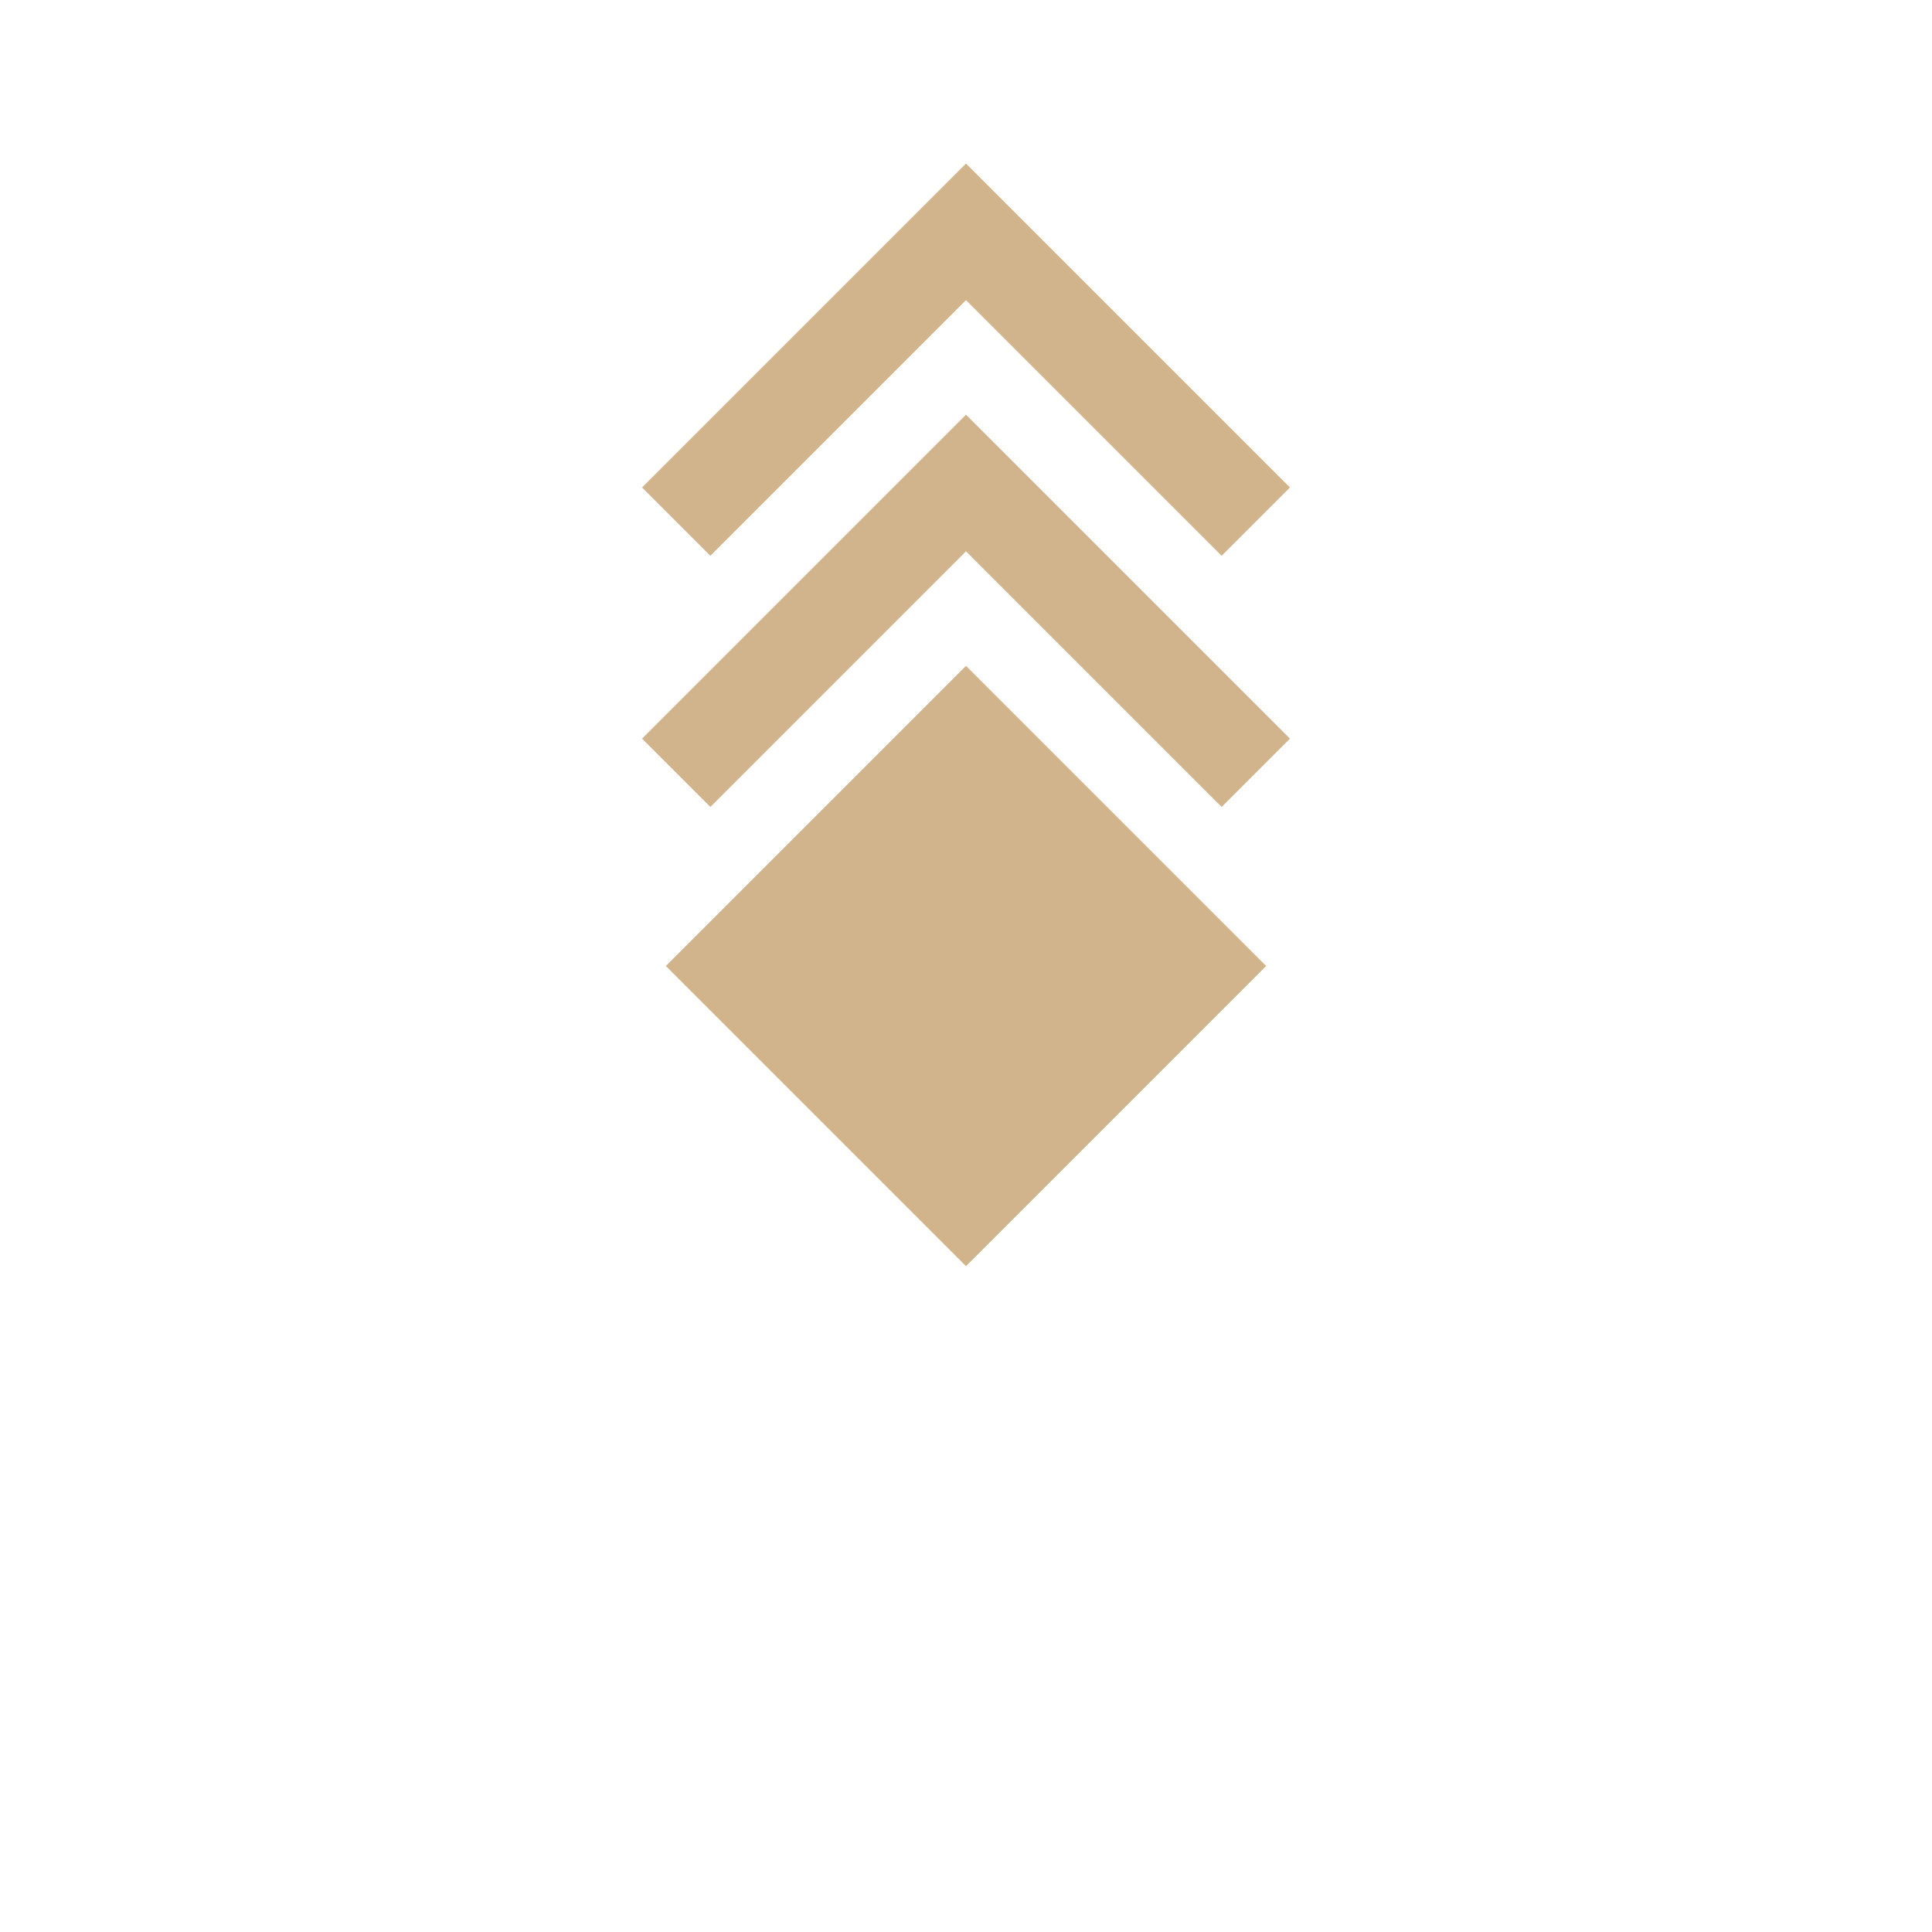
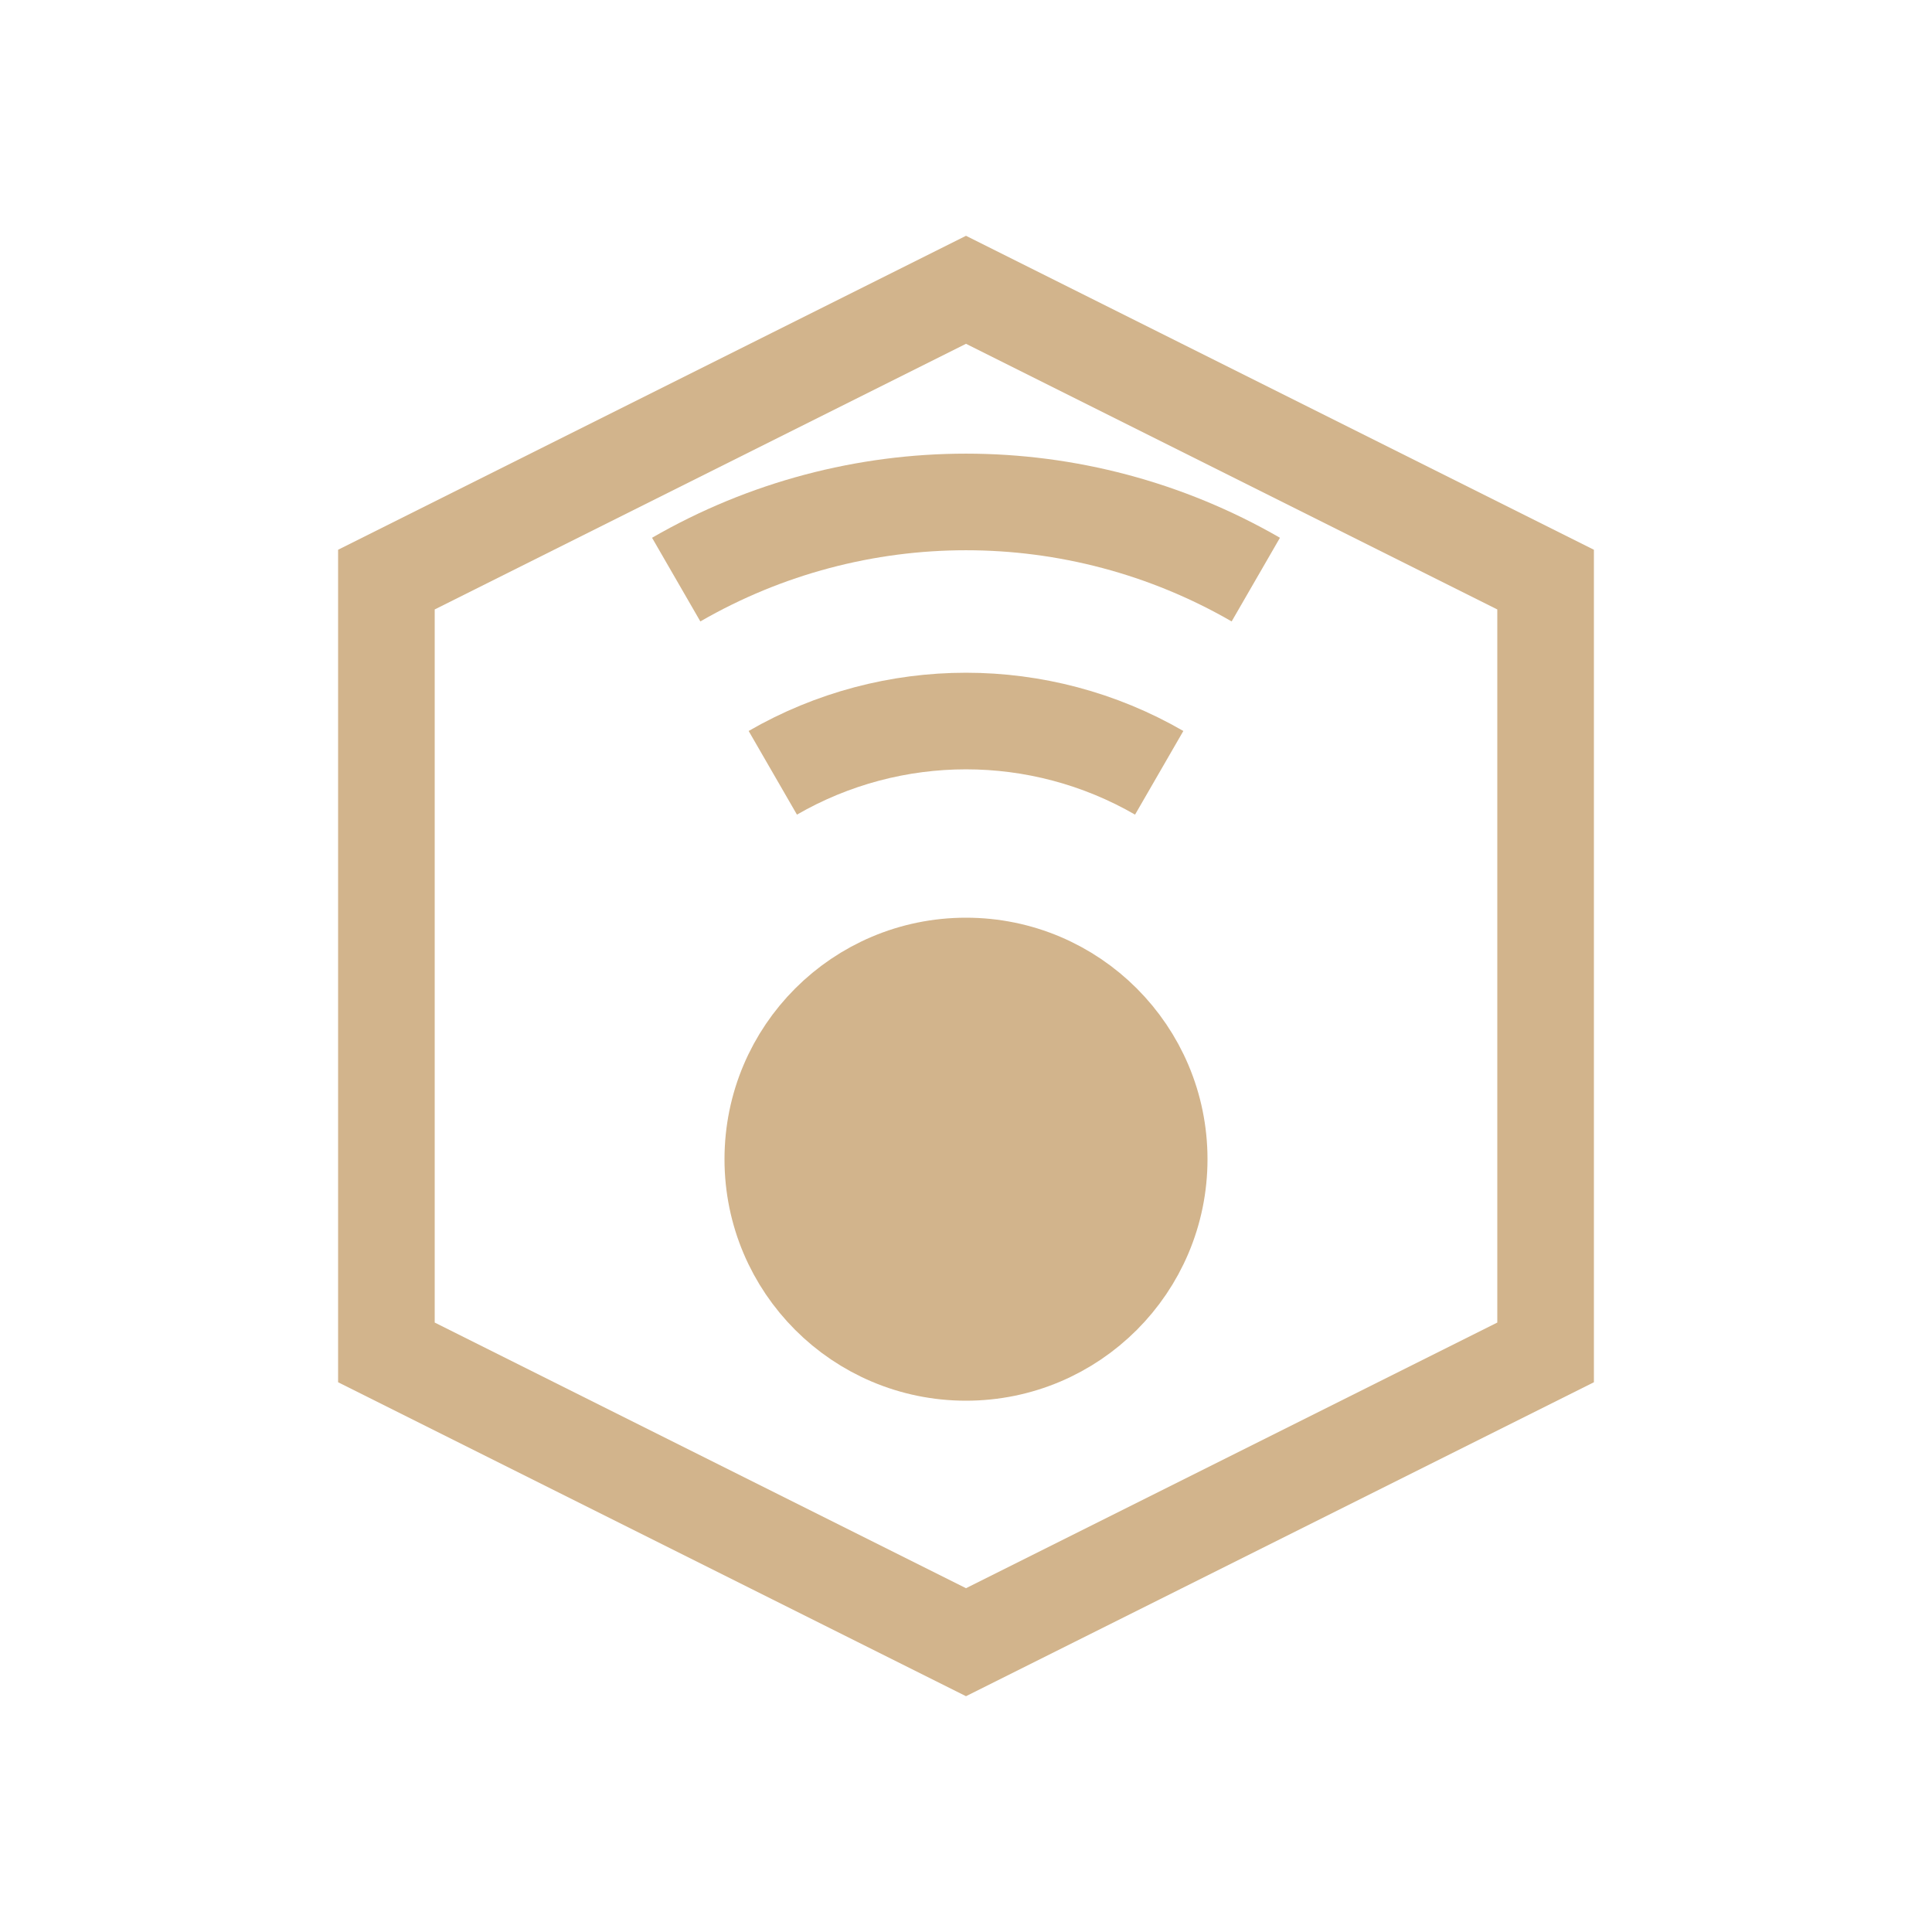
<svg xmlns="http://www.w3.org/2000/svg" version="1.1" viewBox="0 0 100 100">
  <g fill="none" stroke="Tan" stroke-width="5">
-     <path d="M 35 27 L 50 12 L 65 27" />
-     <path d="M 35 40 L 50 25 L 65 40" />
-     <path d="M 38 50 L 50 38 L 62 50 L 50 62 Z" fill="Tan" />
+     <path d="M 20 30 L 50 15 L 80 30 V 70 L 50 85 L 20 70 Z" />
+     <path d="M 35 30 A 30 30 0 0 1 65 30" />
+     <path d="M 40 40 A 20 20 0 0 1 60 40" />
+     <circle cx="50" cy="60" r="10" fill="Tan" />
  </g>
</svg>
